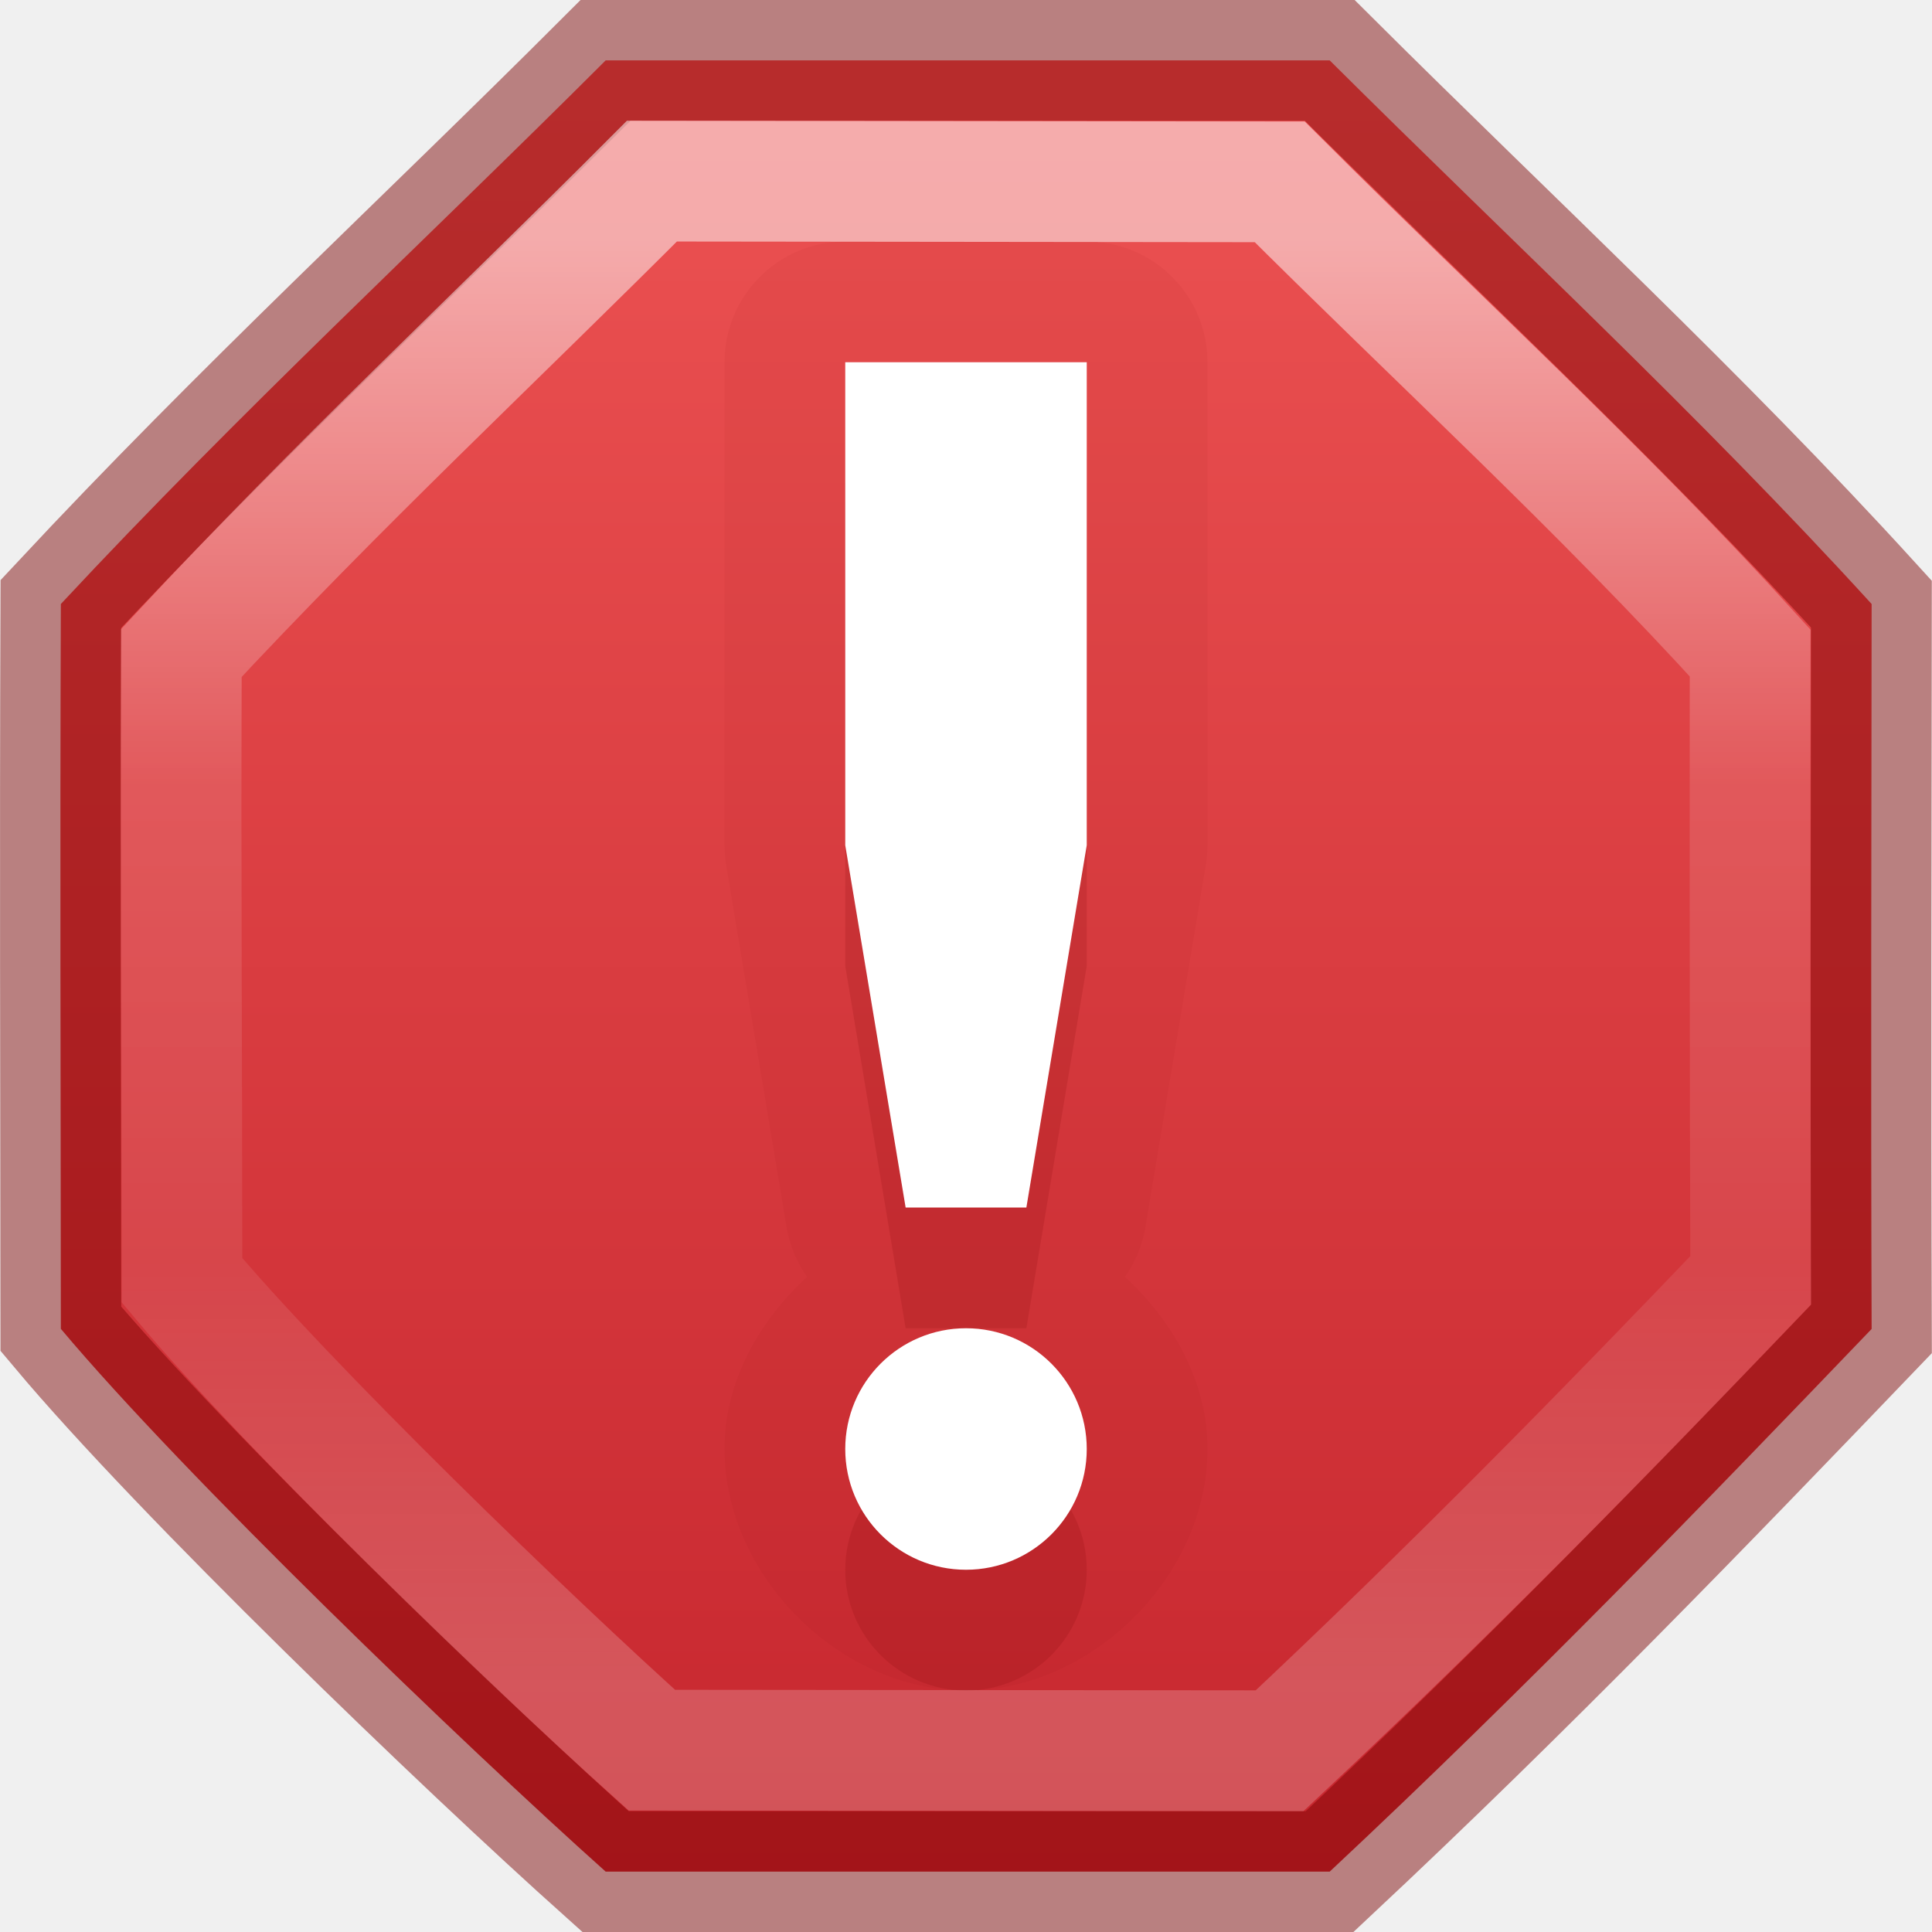
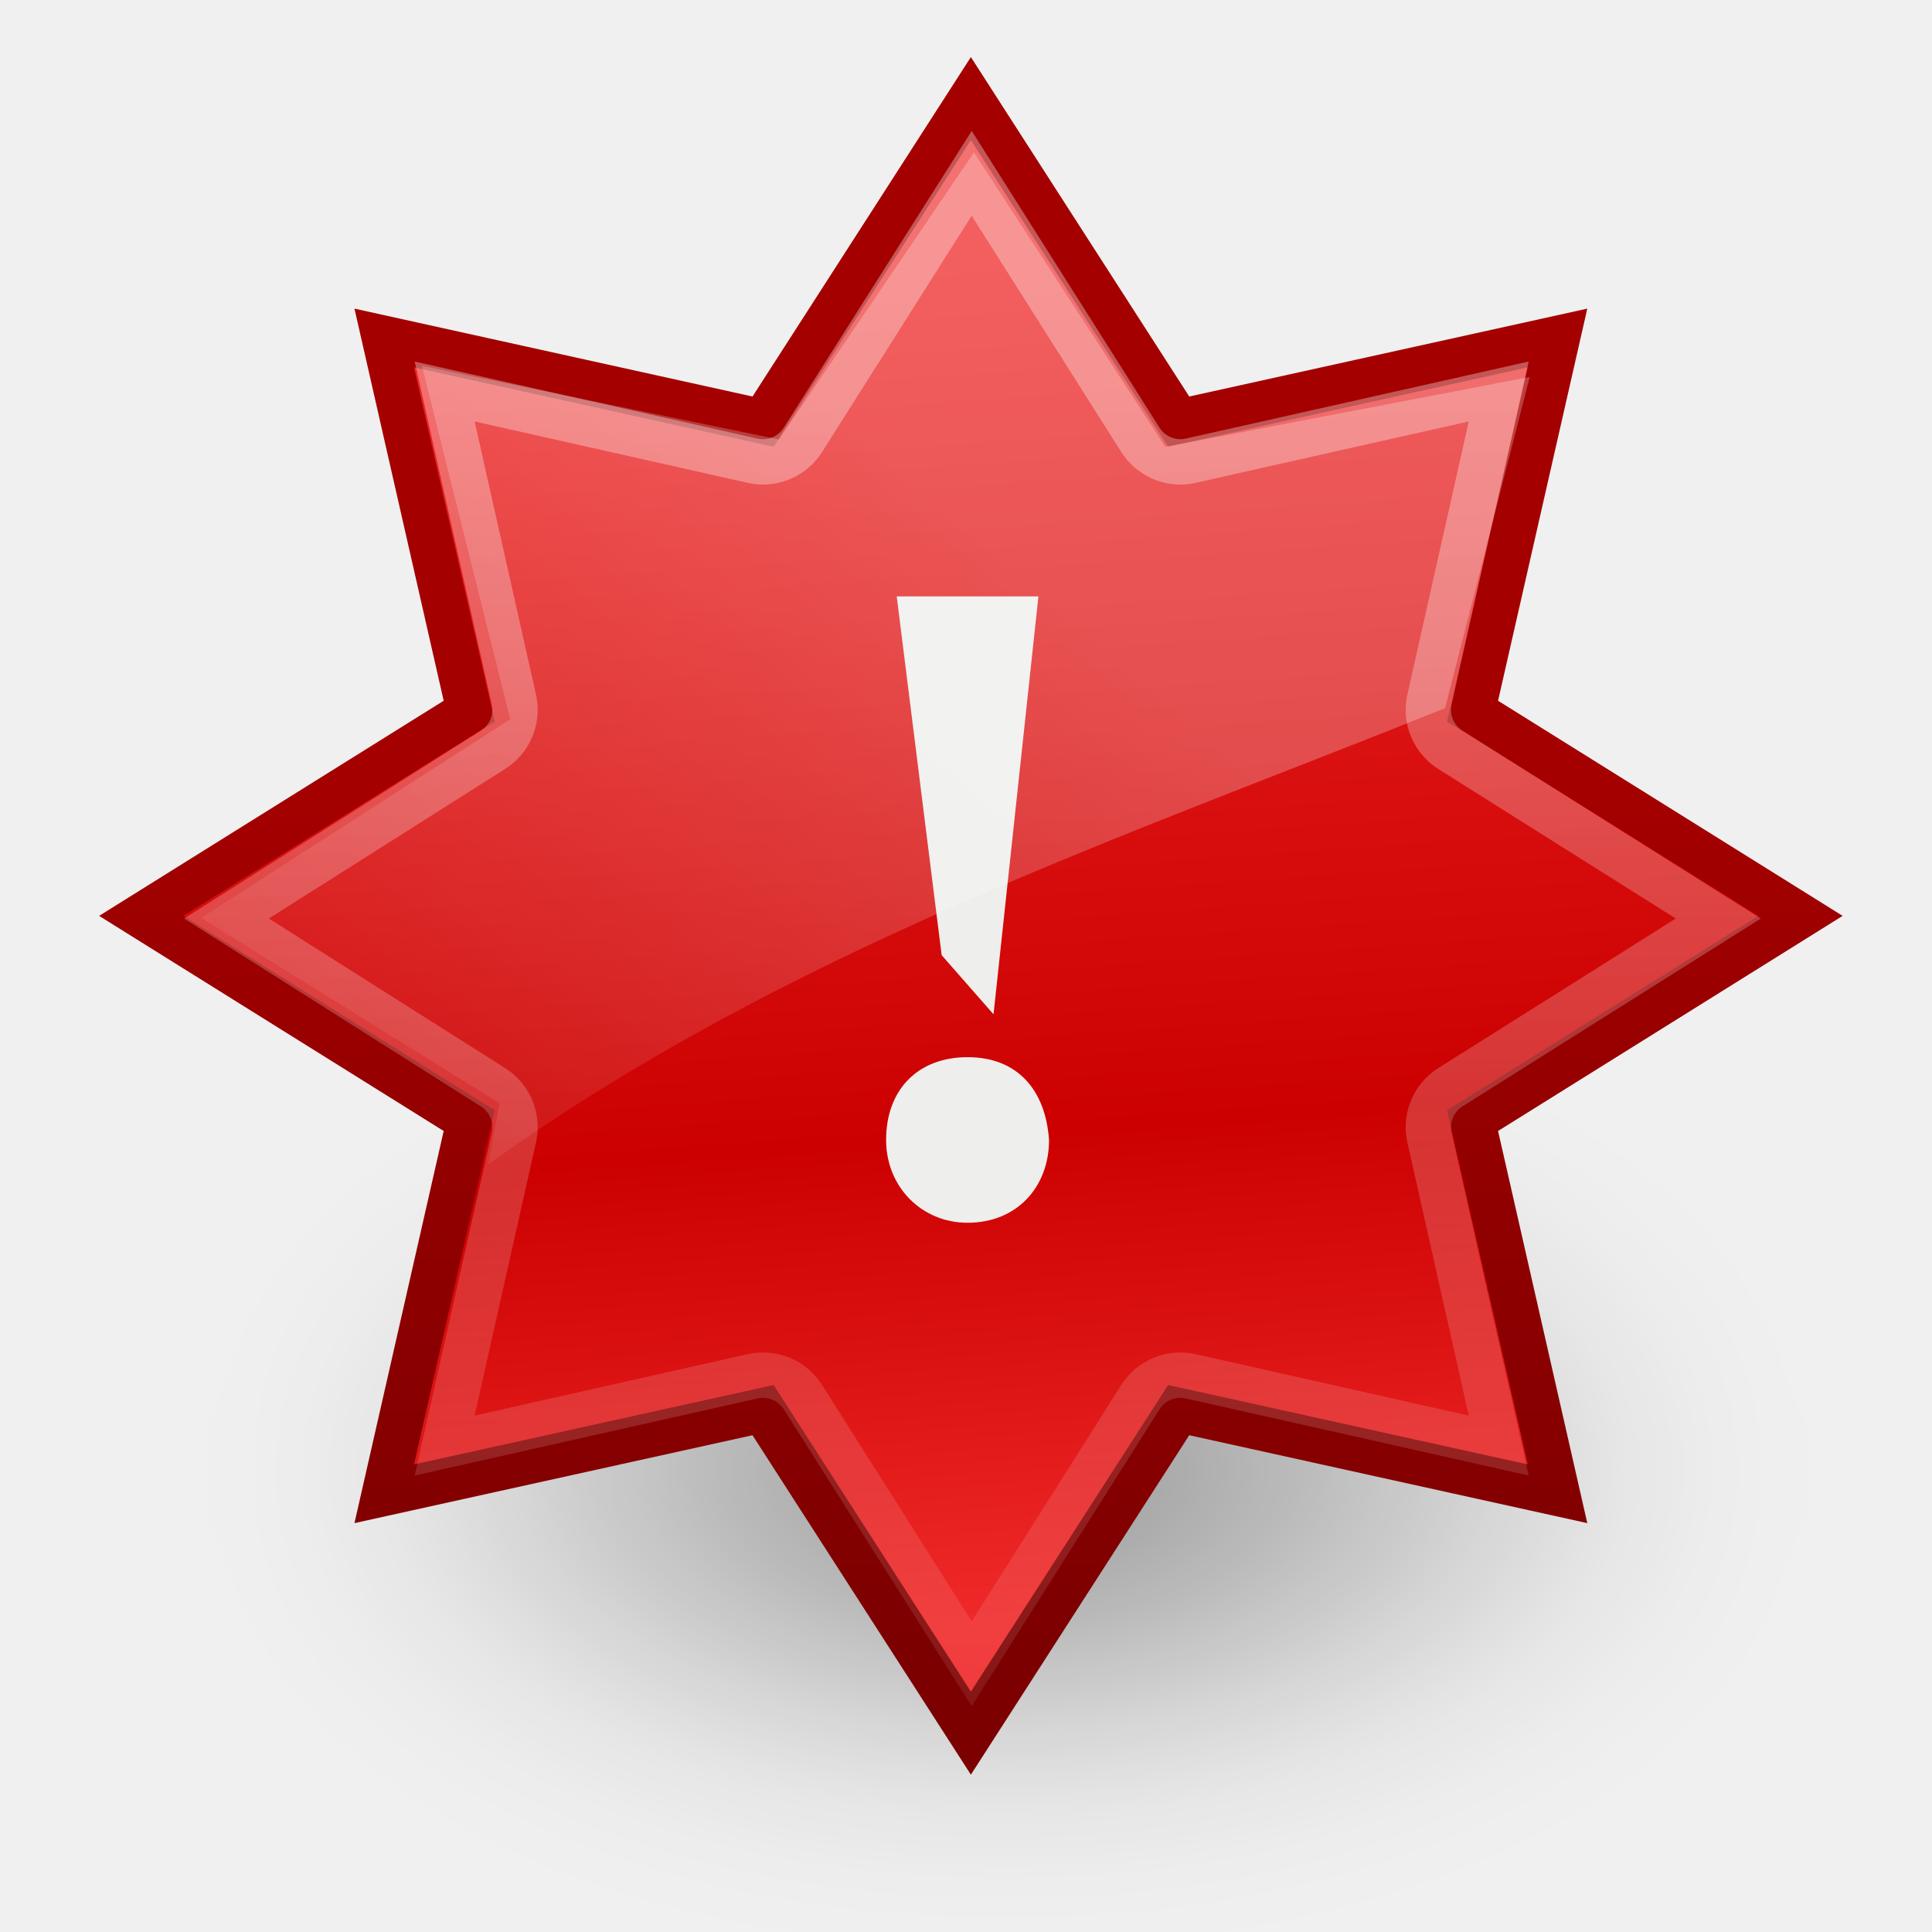
- <svg xmlns="http://www.w3.org/2000/svg" xmlns:xlink="http://www.w3.org/1999/xlink" version="1.1" id="svg5400" height="16px" width="16px">
-   <defs id="defs5402">
-     <linearGradient id="linearGradient1084">
-       <stop id="stop1076" style="stop-color:#ffffff;stop-opacity:1" offset="0" />
-       <stop id="stop1078" style="stop-color:#ffffff;stop-opacity:0.235" offset="0.375" />
-       <stop id="stop1080" style="stop-color:#ffffff;stop-opacity:0.157" offset="0.7" />
-       <stop id="stop1082" style="stop-color:#ffffff;stop-opacity:0.392" offset="1" />
+ <svg xmlns="http://www.w3.org/2000/svg" xmlns:xlink="http://www.w3.org/1999/xlink" width="48px" height="48px" id="svg7425">
+   <defs id="defs7427">
+     <linearGradient id="linearGradient9690-0">
+       <stop style="stop-color:#ffffff;stop-opacity:1;" offset="0" id="stop9692-4" />
+       <stop style="stop-color:#ffffff;stop-opacity:0;" offset="1" id="stop9694-1" />
    </linearGradient>
-     <linearGradient id="linearGradient1300">
-       <stop id="stop1292" style="stop-color:#ffffff;stop-opacity:1" offset="0" />
-       <stop id="stop1294" style="stop-color:#ffffff;stop-opacity:0.235" offset="0.095" />
-       <stop id="stop1296" style="stop-color:#ffffff;stop-opacity:0.157" offset="0.871" />
-       <stop id="stop1298" style="stop-color:#ffffff;stop-opacity:0.392" offset="1" />
+     <linearGradient xlink:href="#linearGradient9690-0" id="linearGradient10629" gradientUnits="userSpaceOnUse" gradientTransform="matrix(0.182877,0,0,0.182877,-2.233974,-5.127552)" x1="132.25" y1="93" x2="34" y2="207" />
+     <linearGradient id="linearGradient5202-3">
+       <stop id="stop5204-6" offset="0" style="stop-color:#ffffff;stop-opacity:1;" />
+       <stop id="stop5206-05" offset="1" style="stop-color:#ffffff;stop-opacity:0;" />
    </linearGradient>
-     <linearGradient id="linearGradient1021">
-       <stop id="stop1017" offset="0" style="stop-color:#ebc799;stop-opacity:1" />
-       <stop id="stop1019" offset="1" style="stop-color:#cca068;stop-opacity:1" />
+     <linearGradient xlink:href="#linearGradient5202-3" id="linearGradient10627" gradientUnits="userSpaceOnUse" x1="22.109" y1="11.344" x2="22.109" y2="49.613" />
+     <linearGradient id="linearGradient8933">
+       <stop style="stop-color:#a40000;stop-opacity:1" offset="0" id="stop8935" />
+       <stop style="stop-color:#7c0000;stop-opacity:1;" offset="1" id="stop8937" />
    </linearGradient>
-     <linearGradient id="linearGradient1015">
-       <stop id="stop1007" style="stop-color:#dac196;stop-opacity:1" offset="0" />
-       <stop id="stop1009" style="stop-color:#c7ae8e;stop-opacity:1" offset="0.239" />
-       <stop id="stop1011" style="stop-color:#dac197;stop-opacity:1" offset="0.397" />
-       <stop id="stop1013" style="stop-color:#b19974;stop-opacity:1" offset="1" />
+     <linearGradient xlink:href="#linearGradient8933" id="linearGradient10625" gradientUnits="userSpaceOnUse" x1="22.097" y1="19.875" x2="22.097" y2="39.53" />
+     <linearGradient id="linearGradient8082">
+       <stop id="stop8084" offset="0" style="stop-color:#ef2929;stop-opacity:1" />
+       <stop style="stop-color:#cc0000;stop-opacity:1" offset="0.644" id="stop8086" />
+       <stop id="stop8088" offset="1" style="stop-color:#ef2929;stop-opacity:1" />
    </linearGradient>
-     <linearGradient id="linearGradient4441">
-       <stop id="stop4443" style="stop-color:#d5ae7b;stop-opacity:1" offset="0" />
-       <stop id="stop4445" style="stop-color:#ad8757;stop-opacity:1" offset="0.222" />
-       <stop id="stop4447" style="stop-color:#c3a277;stop-opacity:1" offset="0.222" />
-       <stop id="stop4449" style="stop-color:#dfbe92;stop-opacity:1" offset="1" />
+     <linearGradient xlink:href="#linearGradient8082" id="linearGradient10623" gradientUnits="userSpaceOnUse" x1="22.097" y1="8.008" x2="24.238" y2="38.437" />
+     <filter id="filter5186-4" height="1.67" y="-0.335" width="1.335" x="-0.168">
+       <feGaussianBlur id="feGaussianBlur5188-3" stdDeviation="1.815" />
+     </filter>
+     <linearGradient id="linearGradient5130-4">
+       <stop id="stop5132-3" offset="0" style="stop-color:#000000;stop-opacity:1;" />
+       <stop id="stop5134-51" offset="1" style="stop-color:#000000;stop-opacity:0;" />
    </linearGradient>
-     <linearGradient id="linearGradient4425">
-       <stop id="stop4427" style="stop-color:#ffffff;stop-opacity:1" offset="0" />
-       <stop id="stop4429" style="stop-color:#9d7d53;stop-opacity:1" offset="0.5" />
-       <stop id="stop4431" style="stop-color:#ffffff;stop-opacity:0.157" offset="0.5" />
-       <stop id="stop4433" style="stop-color:#9d7d53;stop-opacity:1" offset="1" />
-     </linearGradient>
-     <linearGradient id="linearGradient4382">
-       <stop style="stop-color:#cca068;stop-opacity:1" offset="0" id="stop4384" />
-       <stop style="stop-color:#f3d1a5;stop-opacity:1" offset="1" id="stop4386" />
-     </linearGradient>
-     <linearGradient id="linearGradient4265">
-       <stop id="stop4267" style="stop-color:#ffffff;stop-opacity:1" offset="0" />
-       <stop id="stop4269" style="stop-color:#ffffff;stop-opacity:0.235" offset="0.273" />
-       <stop id="stop4271" style="stop-color:#ffffff;stop-opacity:0.157" offset="0.745" />
-       <stop id="stop4273" style="stop-color:#ffffff;stop-opacity:0.392" offset="1" />
-     </linearGradient>
-     <linearGradient id="linearGradient3818">
-       <stop id="stop3820" offset="0" style="stop-color:#000000;stop-opacity:1;" />
-       <stop id="stop3822" offset="1" style="stop-color:#000000;stop-opacity:0.515" />
-     </linearGradient>
-     <linearGradient id="linearGradient3904">
-       <stop style="stop-color:#104b88;stop-opacity:1;" offset="0" id="stop3906" />
-       <stop style="stop-color:#0e7398;stop-opacity:1;" offset="1" id="stop3908" />
-     </linearGradient>
-     <linearGradient id="linearGradient3804">
-       <stop id="stop3806" offset="0" style="stop-color:#ffffff;stop-opacity:1;" />
-       <stop id="stop3808" offset="1" style="stop-color:#ffffff;stop-opacity:0;" />
-     </linearGradient>
-     <linearGradient gradientTransform="translate(-433,180.0003)" gradientUnits="userSpaceOnUse" y2="-175.5" x2="444" y1="-178.5" x1="443.5" id="linearGradient6750" xlink:href="#linearGradient6744" />
-     <linearGradient id="linearGradient6744">
-       <stop id="stop6746" offset="0" style="stop-color:#ffffff;stop-opacity:1;" />
-       <stop id="stop6748" offset="1" style="stop-color:#ffffff;stop-opacity:0;" />
-     </linearGradient>
-     <linearGradient gradientUnits="userSpaceOnUse" y2="-163.5" x2="438" y1="-163.5" x1="435" id="linearGradient6736" xlink:href="#linearGradient6728" />
-     <linearGradient id="linearGradient6728">
-       <stop id="stop6730" offset="0" style="stop-color:#ffffff;stop-opacity:1;" />
-       <stop id="stop6732" offset="1" style="stop-color:#ffffff;stop-opacity:0;" />
-     </linearGradient>
-     <linearGradient gradientUnits="userSpaceOnUse" y2="-163.5" x2="438" y1="-163.5" x1="435" id="linearGradient6734" xlink:href="#linearGradient6728" />
-     <linearGradient gradientTransform="translate(-1400.938,-47.93749)" gradientUnits="userSpaceOnUse" y2="47.937" x2="1407.938" y1="63.937" x1="1407.938" id="linearGradient5956" xlink:href="#linearGradient5621" />
-     <linearGradient id="linearGradient5621">
-       <stop id="stop5623" offset="0" style="stop-color:#0b0b0b;stop-opacity:1" />
-       <stop id="stop5625" offset="1" style="stop-color:#585858;stop-opacity:1" />
-     </linearGradient>
-     <linearGradient id="linearGradient8589">
-       <stop offset="0" style="stop-color:#fafafa;stop-opacity:1" id="stop8591" />
-       <stop id="stop1058" style="stop-color:#fafafa;stop-opacity:1" offset="0.439" />
-       <stop offset="1" style="stop-color:#d4d4d4;stop-opacity:1" id="stop8593" />
-     </linearGradient>
-     <radialGradient gradientUnits="userSpaceOnUse" id="XMLID_8_" r="139.559" cy="112.305" cx="102">
-       <stop offset="0" style="stop-color:#b7b8b9;stop-opacity:1" id="stop41" />
-       <stop offset="0.189" style="stop-color:#ececec;stop-opacity:1" id="stop47" />
-       <stop offset="0.257" style="stop-color:#fafafa;stop-opacity:0" id="stop49" />
-       <stop offset="0.301" style="stop-color:#ffffff;stop-opacity:0" id="stop51" />
-       <stop offset="0.531" style="stop-color:#fafafa;stop-opacity:0" id="stop53" />
-       <stop offset="0.845" style="stop-color:#ebecec;stop-opacity:0" id="stop55" />
-       <stop offset="1" style="stop-color:#e1e2e3;stop-opacity:0" id="stop57" />
-     </radialGradient>
-     <linearGradient gradientUnits="userSpaceOnUse" y2="-164" x2="920" y1="-180" x1="920" id="linearGradient6701" xlink:href="#linearGradient6582" />
-     <linearGradient id="linearGradient6582">
-       <stop id="stop6584" offset="0" style="stop-color:#ffffff;stop-opacity:1;" />
-       <stop id="stop6586" offset="1" style="stop-color:#ffffff;stop-opacity:0;" />
-     </linearGradient>
-     <clipPath id="clipPath6691" clipPathUnits="userSpaceOnUse">
-       <path style="color:#bebebe;fill:#ffffff;fill-opacity:0.577;fill-rule:nonzero;stroke:none;stroke-width:0;marker:none;visibility:visible;display:inline;overflow:visible;enable-background:accumulate" d="m 914,-179 8,-1e-5 4,3 0,11 -12,0 z" id="path6693" />
-     </clipPath>
-     <linearGradient id="outerBackgroundGradient-4">
-       <stop id="stop3864-8-6-6" offset="0" style="stop-color:#f0f0f0;stop-opacity:1;" />
-       <stop id="stop3866-9-1-7" offset="1" style="stop-color:#f9f9f9;stop-opacity:1;" />
-     </linearGradient>
-     <linearGradient y2="40" x2="144" y1="280" x1="144" gradientTransform="matrix(0.05555556,0,0,0.05714289,-2,-2.142866)" gradientUnits="userSpaceOnUse" id="linearGradient3825" xlink:href="#outerBackgroundGradient-4" />
-     <linearGradient y2="14" x2="5" y1="1" x1="5" gradientUnits="userSpaceOnUse" id="linearGradient3827" xlink:href="#linearGradient3804" />
-     <linearGradient y2="40" x2="144" y1="280" x1="144" gradientTransform="matrix(0.05555556,0,0,0.05714289,-2,-2.142866)" gradientUnits="userSpaceOnUse" id="linearGradient3829" xlink:href="#outerBackgroundGradient-4" />
-     <linearGradient y2="14" x2="5" y1="1" x1="5" gradientUnits="userSpaceOnUse" id="linearGradient3831" xlink:href="#linearGradient3804" />
-     <linearGradient gradientUnits="userSpaceOnUse" y2="16" x2="8" y1="0" x1="8" id="linearGradient3824" xlink:href="#linearGradient3818" />
-     <linearGradient gradientTransform="matrix(1,0,0,-1,0,16.00962)" y2="16" x2="8" y1="0" x1="8" gradientUnits="userSpaceOnUse" id="linearGradient3866" xlink:href="#linearGradient3818" />
-     <linearGradient y2="16" x2="8" y1="0" x1="8" gradientUnits="userSpaceOnUse" id="linearGradient3875" xlink:href="#linearGradient3818" />
-     <linearGradient gradientTransform="translate(0,0.999522)" y2="16" x2="8" y1="0" x1="8" gradientUnits="userSpaceOnUse" id="linearGradient3881" xlink:href="#linearGradient3818" />
-     <linearGradient y2="16" x2="8" y1="0" x1="8" gradientUnits="userSpaceOnUse" id="linearGradient3883" xlink:href="#linearGradient3818" />
-     <linearGradient y2="40" x2="144" y1="280" x1="144" gradientTransform="matrix(0,-0.05555556,0.05714289,0,-3.142866,15)" gradientUnits="userSpaceOnUse" id="linearGradient3869" xlink:href="#outerBackgroundGradient-4" />
-     <linearGradient gradientTransform="matrix(0,-1,1,0,-1,13)" y2="14" x2="5" y1="1" x1="5" gradientUnits="userSpaceOnUse" id="linearGradient3871" xlink:href="#linearGradient3804" />
-     <linearGradient y2="1012.097" x2="330" y1="995.628" x1="330" gradientTransform="matrix(0.5,0,0,0.5,-156,-494.4311)" gradientUnits="userSpaceOnUse" id="linearGradient4540" xlink:href="#linearGradient4228" />
-     <linearGradient id="linearGradient4228">
-       <stop id="stop4230" offset="0" style="stop-color:#ffffff;stop-opacity:1;" />
-       <stop style="stop-color:#ffffff;stop-opacity:0.851;" offset="0.224" id="stop4262" />
-       <stop id="stop4232" offset="1" style="stop-color:#ffffff;stop-opacity:0.703;" />
-     </linearGradient>
-     <clipPath id="clipPath4069" clipPathUnits="userSpaceOnUse">
-       <rect ry="0" y="124" x="433" height="16" width="14" id="rect4071" style="color:#bebebe;fill:url(#linearGradient4073);fill-opacity:1;fill-rule:nonzero;stroke:none;stroke-width:0;marker:none;visibility:visible;display:inline;overflow:visible;enable-background:accumulate" />
-     </clipPath>
-     <clipPath id="clipPath3186" clipPathUnits="userSpaceOnUse">
-       <rect ry="0" y="124" x="433" height="16" width="14" id="rect3188" style="color:#bebebe;fill:url(#linearGradient4073);fill-opacity:1;fill-rule:nonzero;stroke:none;stroke-width:0;marker:none;visibility:visible;display:inline;overflow:visible;enable-background:accumulate" />
-     </clipPath>
-     <linearGradient gradientTransform="matrix(0,-0.06666667,0.06666667,0,873.6955,-430.4)" y2="40" x2="144" y1="280" x1="144" gradientUnits="userSpaceOnUse" id="linearGradient4097" xlink:href="#outerBackgroundGradient" />
-     <linearGradient id="outerBackgroundGradient">
-       <stop id="stop3864-8-6" offset="0" style="stop-color:#b79877;stop-opacity:1;" />
-       <stop id="stop3866-9-1" offset="1" style="stop-color:#f7d2a2;stop-opacity:1;" />
-     </linearGradient>
-     <linearGradient xlink:href="#outerBackgroundGradient" id="linearGradient3201" gradientUnits="userSpaceOnUse" gradientTransform="matrix(0,-0.06666667,0.06666667,0,-5.66667,-19.4)" x1="144" y1="280" x2="144" y2="40" />
-     <linearGradient y2="40" x2="144" y1="239.545" x1="144" gradientTransform="matrix(0.06018519,0,0,0.06285718,-0.6666667,-1.057152)" gradientUnits="userSpaceOnUse" id="linearGradient3924" xlink:href="#linearGradient4382" />
-     <linearGradient y2="1012.097" x2="330" y1="995.628" x1="330" gradientTransform="matrix(0.5,0,0,0.5,-156,-491.9311)" gradientUnits="userSpaceOnUse" id="linearGradient3947" xlink:href="#linearGradient4228" />
-     <linearGradient y2="0" x2="16" y1="16" x1="16" gradientUnits="userSpaceOnUse" id="linearGradient3050" xlink:href="#linearGradient3886" />
-     <linearGradient id="linearGradient3886">
-       <stop id="stop3888" offset="0" style="stop-color:#b040c8;stop-opacity:1;" />
-       <stop id="stop3890" offset="1" style="stop-color:#ac29c2;stop-opacity:1;" />
-     </linearGradient>
-     <linearGradient y2="0" x2="8" y1="16" x1="8" gradientUnits="userSpaceOnUse" id="linearGradient3047" xlink:href="#linearGradient3904-5" gradientTransform="matrix(0,1,-1,0,15,-5)" />
-     <linearGradient id="linearGradient3904-5">
-       <stop style="stop-color:#5e2b66;stop-opacity:1;" offset="0" id="stop3906-7" />
-       <stop style="stop-color:#61326a;stop-opacity:1;" offset="1" id="stop3908-4" />
-     </linearGradient>
-     <linearGradient xlink:href="#linearGradient3886" id="linearGradient3073" gradientUnits="userSpaceOnUse" x1="16" y1="16" x2="16" y2="0" gradientTransform="matrix(0,1,-1,0,15,-5)" />
-     <linearGradient y2="0" x2="8" y1="16" x1="8" gradientTransform="matrix(0,1,-1,0,15,-4)" gradientUnits="userSpaceOnUse" id="linearGradient3919" xlink:href="#linearGradient3904-5" />
-     <linearGradient y2="0" x2="8" y1="16" x1="8" gradientTransform="matrix(0,1,-1,0,15,-4)" gradientUnits="userSpaceOnUse" id="linearGradient3930" xlink:href="#linearGradient3904-5" />
-     <linearGradient y2="2" x2="5" y1="2" x1="15" gradientTransform="matrix(0,1,-1,0,15,-4)" gradientUnits="userSpaceOnUse" id="linearGradient3932" xlink:href="#linearGradient3886" />
-     <linearGradient y2="0" x2="8" y1="16" x1="8" gradientTransform="matrix(0,1,-1,0,15,-5)" gradientUnits="userSpaceOnUse" id="linearGradient3938" xlink:href="#linearGradient3904-5" />
-     <linearGradient y2="0" x2="8" y1="16" x1="8" gradientTransform="matrix(0,1,-1,0,15,-5)" gradientUnits="userSpaceOnUse" id="linearGradient4054" xlink:href="#linearGradient3904-5" />
-     <linearGradient y2="2" x2="5" y1="2" x1="15" gradientTransform="matrix(0,1,-1,0,15,-5)" gradientUnits="userSpaceOnUse" id="linearGradient4056" xlink:href="#linearGradient3886" />
-     <linearGradient gradientTransform="matrix(0.2972973,0,0,0.3243244,0.8648661,-0.2837817)" gradientUnits="userSpaceOnUse" xlink:href="#linearGradient3924-742" id="linearGradient3089" y2="43" x2="24" y1="5" x1="24" />
-     <linearGradient id="linearGradient3924-742">
-       <stop offset="0" style="stop-color:#ffffff;stop-opacity:1" id="stop3115" />
-       <stop offset="0.063" style="stop-color:#ffffff;stop-opacity:0.235" id="stop3117" />
-       <stop offset="0.951" style="stop-color:#ffffff;stop-opacity:0.157" id="stop3119" />
-       <stop offset="1" style="stop-color:#ffffff;stop-opacity:0.392" id="stop3121" />
-     </linearGradient>
-     <radialGradient gradientTransform="matrix(0.401205,0,0,1.2,-6.006024,-91.8)" gradientUnits="userSpaceOnUse" xlink:href="#linearGradient3818" id="radialGradient3994" fy="41.5" fx="5" r="5" cy="41.5" cx="5" />
-     <linearGradient gradientTransform="matrix(1.744139,0,0,1.090909,-16.92967,-2.181819)" gradientUnits="userSpaceOnUse" xlink:href="#linearGradient3703" id="linearGradient3920" y2="35" x2="17.554" y1="46" x1="17.554" />
-     <linearGradient id="linearGradient3703">
-       <stop offset="0" style="stop-color:#000000;stop-opacity:0" id="stop3705" />
-       <stop offset="0.5" style="stop-color:#000000;stop-opacity:1" id="stop3711" />
-       <stop offset="1" style="stop-color:#000000;stop-opacity:0" id="stop3707" />
-     </linearGradient>
-     <radialGradient gradientTransform="matrix(0.401205,0,0,1.2,41.99398,-91.8)" gradientUnits="userSpaceOnUse" xlink:href="#linearGradient3818" id="radialGradient3917" fy="41.5" fx="5" r="5" cy="41.5" cx="5" />
-     <linearGradient gradientTransform="matrix(1.282225,0,0,1.557262,-6.070192,-15.29076)" gradientUnits="userSpaceOnUse" xlink:href="#linearGradient3199" id="linearGradient3406" y2="37.277" x2="24.997" y1="15.378" x1="24.823" />
-     <linearGradient id="linearGradient3199">
-       <stop offset="0" style="stop-color:#dac196;stop-opacity:1" id="stop3201" />
-       <stop offset="0.239" style="stop-color:#c7ae8e;stop-opacity:1" id="stop3203" />
-       <stop offset="0.276" style="stop-color:#dac197;stop-opacity:1" id="stop3205" />
-       <stop offset="1" style="stop-color:#b19974;stop-opacity:1" id="stop3207" />
-     </linearGradient>
-     <linearGradient gradientUnits="userSpaceOnUse" xlink:href="#linearGradient3295" id="linearGradient3408" y2="45.042" x2="15.464" y1="7.976" x1="15.464" />
-     <linearGradient id="linearGradient3295">
-       <stop offset="0" style="stop-color:#c9af8b;stop-opacity:1" id="stop3297" />
-       <stop offset="0.239" style="stop-color:#ad8757;stop-opacity:1" id="stop3299" />
-       <stop offset="0.276" style="stop-color:#c2a57f;stop-opacity:1" id="stop3301" />
-       <stop offset="1" style="stop-color:#9d7d53;stop-opacity:1" id="stop3303" />
-     </linearGradient>
-     <linearGradient gradientTransform="matrix(1.282225,0,0,1.174687,-6.070192,-5.303168)" gradientUnits="userSpaceOnUse" xlink:href="#linearGradient3804" id="linearGradient3400" y2="45.934" x2="43.007" y1="30.555" x1="23.452" />
-     <linearGradient gradientUnits="userSpaceOnUse" xlink:href="#linearGradient3827-1" id="linearGradient3397" y2="8" x2="26" y1="22" x1="26" />
-     <linearGradient id="linearGradient3827-1">
-       <stop offset="0" style="stop-color:#ffffff;stop-opacity:1" id="stop3829" />
-       <stop offset="0.302" style="stop-color:#ffffff;stop-opacity:1" id="stop4295" />
-       <stop offset="0.344" style="stop-color:#ffffff;stop-opacity:0.643" id="stop4293" />
-       <stop offset="1" style="stop-color:#ffffff;stop-opacity:0.391" id="stop3832" />
-     </linearGradient>
-     <linearGradient gradientTransform="matrix(1.054054,0,0,0.7027027,-1.297291,13.63514)" gradientUnits="userSpaceOnUse" xlink:href="#linearGradient3977" id="linearGradient3033" y2="43" x2="24" y1="5.564" x1="24" />
-     <linearGradient id="linearGradient3977">
-       <stop offset="0" style="stop-color:#ffffff;stop-opacity:1" id="stop3979" />
-       <stop offset="0.036" style="stop-color:#ffffff;stop-opacity:0.235" id="stop3981" />
-       <stop offset="0.951" style="stop-color:#ffffff;stop-opacity:0.157" id="stop3983" />
-       <stop offset="1" style="stop-color:#ffffff;stop-opacity:0.392" id="stop3985" />
-     </linearGradient>
-     <linearGradient gradientTransform="matrix(1.054054,0,0,0.2162162,-1.297291,8.310813)" gradientUnits="userSpaceOnUse" xlink:href="#linearGradient3878" id="linearGradient3855" y2="43" x2="24" y1="7.347" x1="24" />
-     <linearGradient id="linearGradient3878">
-       <stop offset="0" style="stop-color:#ffffff;stop-opacity:1" id="stop3880" />
-       <stop offset="0.084" style="stop-color:#ffffff;stop-opacity:0.235" id="stop3882" />
-       <stop offset="0.951" style="stop-color:#ffffff;stop-opacity:0.157" id="stop3884" />
-       <stop offset="1" style="stop-color:#ffffff;stop-opacity:0.392" id="stop3886" />
-     </linearGradient>
-     <linearGradient y2="43" x2="24" y1="5" x1="24" gradientTransform="matrix(0.2972973,0,0,0.3243244,-0.1351339,-7.283782)" gradientUnits="userSpaceOnUse" id="linearGradient4419" xlink:href="#linearGradient3924-742" />
-     <linearGradient y2="64.546" x2="144" y1="207.727" x1="144" gradientTransform="matrix(0.06018519,0,0,0.06285718,-1.666667,-8.057152)" gradientUnits="userSpaceOnUse" id="linearGradient4421" xlink:href="#linearGradient4382" />
-     <linearGradient y2="43" x2="24" y1="5" x1="24" gradientTransform="matrix(0.2972973,0,0,0.3243244,1.864866,-9.283782)" gradientUnits="userSpaceOnUse" id="linearGradient4453" xlink:href="#linearGradient3924-742" />
-     <linearGradient id="linearGradient4238">
-       <stop id="stop4240" style="stop-color:#8d909a;stop-opacity:1;" offset="0" />
-       <stop offset="0.4" style="stop-color:#e5e5e5;stop-opacity:1;" id="stop3792" />
-       <stop id="stop4242" style="stop-color:#8d909a;stop-opacity:1;" offset="1" />
-     </linearGradient>
-     <linearGradient y2="26.411" x2="32.428" y1="26.411" x1="10.572" spreadMethod="reflect" gradientTransform="matrix(0.4575482,0,0,0.4922983,-1.837284,-3.969767)" gradientUnits="userSpaceOnUse" id="linearGradient4746" xlink:href="#linearGradient4238" />
-     <linearGradient y2="45" x2="24" y1="15.502" x1="24" gradientTransform="matrix(0.3333334,0.01405066,0,0.3051132,0.333331,0.8852195)" gradientUnits="userSpaceOnUse" id="linearGradient3286-0-8" xlink:href="#linearGradient3205-2-2-1" />
-     <linearGradient id="linearGradient3205-2-2-1">
-       <stop offset="0" style="stop-color:#000000;stop-opacity:1" id="stop3207-1-6-3" />
-       <stop offset="1" style="stop-color:#000000;stop-opacity:0" id="stop3209-1-4-9" />
-     </linearGradient>
-     <linearGradient y2="43" x2="24" y1="13.506" x1="24" gradientTransform="matrix(0.3333334,0.1116631,0,0.3030987,-4e-6,0.1893342)" gradientUnits="userSpaceOnUse" id="linearGradient4748-3-4" xlink:href="#linearGradient3205-2-2-1" />
-     <linearGradient y2="45" x2="24" y1="15.502" x1="24" gradientTransform="matrix(0.3333334,0.01405066,0,0.3051132,-0.333335,0.8852195)" gradientUnits="userSpaceOnUse" id="linearGradient3289-0-6" xlink:href="#linearGradient3205-2-2-1" />
-     <linearGradient xlink:href="#linearGradient3205-2-2-1" id="linearGradient5141" gradientUnits="userSpaceOnUse" gradientTransform="matrix(0.3333334,0.1116631,0,0.3030987,-2e-8,-0.0262891)" x1="24" y1="13.506" x2="24" y2="43" />
-     <linearGradient xlink:href="#linearGradient4404-56-1-1" id="linearGradient5227-8" gradientUnits="userSpaceOnUse" gradientTransform="matrix(0.7297297,0,0,0.7297297,-14.51441,-6.081971)" x1="32.181" y1="13.829" x2="32.181" y2="28.903" />
-     <linearGradient id="linearGradient4404-56-1-1">
-       <stop offset="0" style="stop-color:#ffffff;stop-opacity:1" id="stop4406-5-6-9" />
-       <stop offset="0.091" style="stop-color:#ffffff;stop-opacity:0.235" id="stop4408-9-5-4" />
-       <stop offset="0.818" style="stop-color:#ffffff;stop-opacity:0.157" id="stop4410-63-5-2" />
-       <stop offset="1" style="stop-color:#ffffff;stop-opacity:0.392" id="stop4412-0-6-0" />
-     </linearGradient>
-     <linearGradient xlink:href="#linearGradient4404-56-1-1" id="linearGradient5330" gradientUnits="userSpaceOnUse" gradientTransform="matrix(0.5773041,0,0,-0.2468918,-9.782912,6.751537)" x1="32.181" y1="13.829" x2="32.181" y2="28.903" />
-     <linearGradient id="linearGradient4238-0">
-       <stop id="stop4240-2" style="stop-color:#8d909a;stop-opacity:1" offset="0" />
-       <stop id="stop4242-27" style="stop-color:#e5e5e5;stop-opacity:1" offset="1" />
-     </linearGradient>
-     <linearGradient y2="26.411" x2="19.314" y1="26.411" x1="34.613" spreadMethod="reflect" gradientTransform="matrix(0.4575482,0,0,0.4572918,-1.837284,-3.501398)" gradientUnits="userSpaceOnUse" id="linearGradient5420" xlink:href="#linearGradient4238-0" />
-     <linearGradient id="linearGradient4011">
-       <stop offset="0" style="stop-color:#ffffff;stop-opacity:1" id="stop4013" />
-       <stop offset="0.508" style="stop-color:#ffffff;stop-opacity:0.235" id="stop4015" />
-       <stop offset="0.835" style="stop-color:#ffffff;stop-opacity:0.157" id="stop4017" />
-       <stop offset="1" style="stop-color:#ffffff;stop-opacity:0.392" id="stop4019" />
-     </linearGradient>
-     <linearGradient id="linearGradient947">
-       <stop id="stop943" style="stop-color:#ed5353;stop-opacity:1" offset="0" />
-       <stop id="stop945" style="stop-color:#c6262e;stop-opacity:1" offset="1" />
-     </linearGradient>
-     <linearGradient gradientTransform="matrix(0.3513515,0,0,0.3513515,-34.70369,-0.909305)" gradientUnits="userSpaceOnUse" xlink:href="#linearGradient4011" id="linearGradient12398-3" y2="44.341" x2="71.204" y1="6.238" x1="71.204" />
-     <linearGradient gradientTransform="matrix(0.5748496,0,0,0.4297553,-1181.514,-1377.772)" gradientUnits="userSpaceOnUse" xlink:href="#linearGradient947" id="linearGradient11527-6-5" y2="3241.997" x2="2035.165" y1="3208.074" x1="2035.165" />
-     <linearGradient xlink:href="#linearGradient947" id="linearGradient1042" x1="8" y1="1" x2="8" y2="15" gradientUnits="userSpaceOnUse" gradientTransform="matrix(1.070913,0,0,1.072017,-0.5529589,-0.5720166)" />
-     <linearGradient id="linearGradient3820-7-2-2">
-       <stop offset="0" style="stop-color:#3d3d3d;stop-opacity:1" id="stop3822-2-6-36" />
-       <stop offset="0.5" style="stop-color:#686868;stop-opacity:0.498" id="stop3864-8-7-6" />
-       <stop offset="1" style="stop-color:#686868;stop-opacity:0" id="stop3824-1-2-4" />
-     </linearGradient>
-     <radialGradient r="62.769" fy="186.171" fx="99.157" cy="186.171" cx="99.157" gradientTransform="matrix(0.1752454,0,0,0.05575992,-1.37681,18.11895)" gradientUnits="userSpaceOnUse" id="radialGradient4048" xlink:href="#linearGradient3820-7-2-2" />
-     <linearGradient x1="71.204" y1="6.238" x2="71.204" y2="44.341" id="linearGradient12398-3-1" xlink:href="#linearGradient4011" gradientUnits="userSpaceOnUse" gradientTransform="matrix(0.7297301,0,0,0.7297301,-36.34611,-2.503933)" />
-     <linearGradient x1="2035.165" y1="3208.074" x2="2035.165" y2="3241.997" id="linearGradient11527-6-5-2" xlink:href="#linearGradient947" gradientUnits="userSpaceOnUse" gradientTransform="matrix(1.111376,0,0,0.8308603,-2249.894,-2663.159)" />
-     <linearGradient gradientTransform="matrix(0.3513515,0,0,0.3513515,-5.203685,-0.909305)" gradientUnits="userSpaceOnUse" xlink:href="#linearGradient4011" id="linearGradient12398-3-6" y2="44.341" x2="71.204" y1="6.238" x1="71.204" />
-     <linearGradient gradientTransform="matrix(0.5748496,0,0,0.4297553,-1152.014,-1377.772)" gradientUnits="userSpaceOnUse" xlink:href="#linearGradient947" id="linearGradient11527-6-5-1" y2="3241.997" x2="2035.165" y1="3208.074" x1="2035.165" />
-     <radialGradient cx="102" cy="112.305" r="139.559" id="XMLID_8_-0" gradientUnits="userSpaceOnUse">
-       <stop id="stop41-6" style="stop-color:#b7b8b9;stop-opacity:1" offset="0" />
-       <stop id="stop47-1" style="stop-color:#ececec;stop-opacity:1" offset="0.189" />
-       <stop id="stop49-5" style="stop-color:#fafafa;stop-opacity:0" offset="0.257" />
-       <stop id="stop51-5" style="stop-color:#ffffff;stop-opacity:0" offset="0.301" />
-       <stop id="stop53-4" style="stop-color:#fafafa;stop-opacity:0" offset="0.531" />
-       <stop id="stop55-7" style="stop-color:#ebecec;stop-opacity:0" offset="0.845" />
-       <stop id="stop57-6" style="stop-color:#e1e2e3;stop-opacity:0" offset="1" />
-     </radialGradient>
-     <clipPath clipPathUnits="userSpaceOnUse" id="clipPath6691-9">
-       <path id="path6693-3" d="m 914,-179 8,-1e-5 4,3 0,11 -12,0 z" style="color:#bebebe;fill:#ffffff;fill-opacity:0.577;fill-rule:nonzero;stroke:none;stroke-width:0;marker:none;visibility:visible;display:inline;overflow:visible;enable-background:accumulate" />
-     </clipPath>
-     <clipPath clipPathUnits="userSpaceOnUse" id="clipPath4069-4">
-       <rect style="color:#bebebe;fill:url(#linearGradient4073);fill-opacity:1;fill-rule:nonzero;stroke:none;stroke-width:0;marker:none;visibility:visible;display:inline;overflow:visible;enable-background:accumulate" id="rect4071-7" width="14" height="16" x="433" y="124" ry="0" />
-     </clipPath>
-     <clipPath clipPathUnits="userSpaceOnUse" id="clipPath3186-4">
-       <rect style="color:#bebebe;fill:url(#linearGradient4073);fill-opacity:1;fill-rule:nonzero;stroke:none;stroke-width:0;marker:none;visibility:visible;display:inline;overflow:visible;enable-background:accumulate" id="rect3188-4" width="14" height="16" x="433" y="124" ry="0" />
-     </clipPath>
-     <radialGradient cx="5" cy="41.5" r="5" fx="5" fy="41.5" id="radialGradient3994-4" xlink:href="#linearGradient3818" gradientUnits="userSpaceOnUse" gradientTransform="matrix(0.401205,0,0,1.2,-6.006024,-91.8)" />
-     <radialGradient cx="5" cy="41.5" r="5" fx="5" fy="41.5" id="radialGradient3917-6" xlink:href="#linearGradient3818" gradientUnits="userSpaceOnUse" gradientTransform="matrix(0.401205,0,0,1.2,41.99398,-91.8)" />
-     <linearGradient gradientUnits="userSpaceOnUse" y2="14" x2="8" y1="2" x1="8" id="linearGradient1074" xlink:href="#linearGradient1084" gradientTransform="matrix(0.9998045,0,0,0.999134,0.00278765,0.00701183)" />
-     <radialGradient xlink:href="#linearGradient3820-7-2-2" id="radialGradient4048-3" gradientUnits="userSpaceOnUse" gradientTransform="matrix(0.1752454,0,0,0.05575992,-1.37681,18.11895)" cx="99.157" cy="186.171" fx="99.157" fy="186.171" r="62.769" />
+     <radialGradient xlink:href="#linearGradient5130-4" id="radialGradient10621" gradientUnits="userSpaceOnUse" gradientTransform="matrix(1,0,0,0.5,0,19.25)" cx="22" cy="38.5" fx="22" fy="38.5" r="13" />
  </defs>
-   <g style="display:inline" id="layer2" />
-   <g id="layer2-2" style="display:inline" />
-   <path style="color:#000000;font-weight:400;line-height:normal;font-family:Sans;-inkscape-font-specification:Sans;text-indent:0;text-align:start;text-decoration:none;text-decoration-line:none;text-transform:none;overflow:visible;opacity:1;fill:url(#linearGradient1042);fill-opacity:1;stroke:none;stroke-width:1;stroke-opacity:1;marker:none" d="M 5.016,0.5 C 3.514,2.001 2.003,3.394 0.504,5.002 c -0.008,2.144 -0.001,3.859 0,6.003 C 1.52,12.216 3.836,14.445 5.016,15.5 H 11.012 C 12.647,13.971 14.125,12.439 15.5,11.006 15.493,9.013 15.498,6.813 15.5,5.002 14.074,3.438 12.51,1.991 11.012,0.5 Z" id="path1132-2-5-3" />
-   <path style="opacity:0.05;vector-effect:none;fill:#7a0000;fill-opacity:1;stroke:none;stroke-width:1;stroke-linecap:butt;stroke-linejoin:miter;stroke-miterlimit:4;stroke-dasharray:none;stroke-dashoffset:0;stroke-opacity:1;marker:none" id="path4156-3-6" d="M 7,2 A 1,1 0 0 0 6,3 v 4 a 1,1 0 0 0 0.014,0.164 l 0.5,3 a 1,1 0 0 0 0.17,0.41 C 6.28,10.948 6,11.448 6,12 c 0,1.047 0.953,2 2,2 1.047,0 2,-0.953 2,-2 0,-0.552 -0.28,-1.052 -0.684,-1.426 a 1,1 0 0 0 0.17,-0.41 l 0.5,-3 A 1,1 0 0 0 10,7 V 3 a 1,1 0 0 0 -1,-1 z" />
-   <path id="path4156-3" d="m 7,4 v 4 l 0.5,3 h 1 L 9,8 V 4 Z m 1,8 a 1,1 0 0 0 -1,1 1,1 0 0 0 1,1 1,1 0 0 0 1,-1 1,1 0 0 0 -1,-1 z" style="opacity:0.15;vector-effect:none;fill:#7a0000;fill-opacity:1;stroke:none;stroke-width:0.843;stroke-linecap:butt;stroke-linejoin:miter;stroke-miterlimit:4;stroke-dasharray:none;stroke-dashoffset:0;stroke-opacity:1;marker:none" />
-   <path id="path4156" d="m 7,3 v 4 l 0.5,3 h 1 L 9,7 V 3 Z m 1,8 a 1,1 0 0 0 -1,1 1,1 0 0 0 1,1 1,1 0 0 0 1,-1 1,1 0 0 0 -1,-1 z" style="opacity:1;fill:#ffffff;fill-opacity:1;stroke:none;stroke-width:2;stroke-linecap:butt;stroke-linejoin:round;stroke-miterlimit:4;stroke-dasharray:none;stroke-opacity:1" />
-   <path style="color:#000000;font-weight:400;line-height:normal;font-family:Sans;-inkscape-font-specification:Sans;text-indent:0;text-align:start;text-decoration:none;text-decoration-line:none;text-transform:none;overflow:visible;opacity:0.5;fill:none;fill-opacity:1;stroke:#7a0000;stroke-width:1;stroke-miterlimit:4;stroke-dasharray:none;stroke-opacity:0.932;marker:none" d="M 5.015,0.5 C 3.514,2.001 2.003,3.394 0.504,5.002 c -0.008,2.144 -0.001,3.859 0,6.003 C 1.52,12.216 3.836,14.445 5.015,15.5 h 5.996 c 1.634,-1.529 3.113,-3.061 4.487,-4.494 -0.007,-1.993 -0.002,-4.193 0,-6.003 C 14.073,3.438 12.509,1.991 11.012,0.5 Z" id="path1132-2-5-3-5" />
-   <g style="display:inline" id="layer2-5" transform="translate(-21.49379,-17.56634)" />
-   <g id="layer2-2-6" style="display:inline" transform="translate(-21.49379,-17.56634)" />
-   <path style="color:#000000;font-weight:400;line-height:normal;font-family:Sans;-inkscape-font-specification:Sans;text-indent:0;text-align:start;text-decoration:none;text-decoration-line:none;text-transform:none;overflow:visible;opacity:1;fill:none;fill-opacity:1;stroke:url(#linearGradient1074);stroke-width:1;stroke-opacity:0.522;marker:none" d="M 5.399,1.5 C 4.094,2.808 2.805,4.006 1.502,5.408 c -0.007,1.869 0.004,3.326 0.005,5.195 0.883,1.055 2.866,2.971 3.891,3.891 l 5.199,0.005 C 12.019,13.167 13.304,11.853 14.499,10.603 14.493,8.866 14.492,6.986 14.494,5.408 13.255,4.044 11.9,2.806 10.598,1.506 Z" id="path1132-2-5-3-3" />
+   <g id="layer1">
+     <g style="display:inline;enable-background:new" id="g10575" transform="translate(-0.4507394,-0.9610005)">
+       <path transform="matrix(1.32572,0,0,1.306008,-3.693734,-12.79735)" d="M 35,38.5 A 13,6.5 0 1 1 9,38.5 A 13,6.5 0 1 1 35,38.5 z" id="path10577" style="opacity:0.434;fill:url(#radialGradient10621);fill-opacity:1;fill-rule:nonzero;stroke:none;stroke-width:1;marker:none;visibility:visible;display:inline;overflow:visible;filter:url(#filter5186-4);enable-background:accumulate" />
+       <path transform="matrix(1.120934,0,0,1.104267,-0.1974224,-1.374472)" d="M 35.099,35.723 L 26.703,33.841 L 22.097,41.109 L 17.491,33.841 L 9.095,35.723 L 10.977,27.327 L 3.709,22.721 L 10.977,18.115 L 9.095,9.719 L 17.491,11.601 L 22.097,4.333 L 26.703,11.601 L 35.099,9.719 L 33.217,18.115 L 40.485,22.721 L 33.217,27.327 L 35.099,35.723 z" id="path10579" style="fill:url(#linearGradient10623);fill-opacity:1;fill-rule:nonzero;stroke:url(#linearGradient10625);stroke-width:1;stroke-linecap:butt;stroke-linejoin:miter;marker:none;stroke-miterlimit:4;stroke-dasharray:none;stroke-dashoffset:0;stroke-opacity:1;visibility:visible;display:inline;overflow:visible;enable-background:accumulate" />
+       <path transform="matrix(1.126374,0,0,1.126374,-0.2940419,-1.808551)" d="M 22.094,6.281 L 18.375,12.156 C 18.144,12.526 17.708,12.713 17.281,12.625 L 10.469,11.094 L 12,17.906 C 12.088,18.333 11.901,18.769 11.531,19 L 5.656,22.719 L 11.531,26.438 C 11.901,26.668 12.088,27.105 12,27.531 L 10.469,34.344 L 17.281,32.812 C 17.708,32.725 18.144,32.912 18.375,33.281 L 22.094,39.156 L 25.812,33.281 C 26.043,32.912 26.48,32.725 26.906,32.812 L 33.719,34.344 L 32.188,27.531 C 32.1,27.105 32.287,26.668 32.656,26.438 L 38.562,22.719 L 32.656,19 C 32.287,18.769 32.1,18.333 32.188,17.906 L 33.719,11.094 L 26.906,12.625 C 26.48,12.713 26.043,12.526 25.812,12.156 L 22.094,6.281 z" id="path10581" style="opacity:0.337;fill:none;stroke:url(#linearGradient10627);stroke-width:1;stroke-linecap:butt;stroke-linejoin:miter;marker:none;stroke-miterlimit:4;stroke-dasharray:none;stroke-dashoffset:0;stroke-opacity:1;visibility:visible;display:inline;overflow:visible;enable-background:accumulate" xlink:href="#path4547-2" />
+       <path style="fill:#eeeeec;fill-opacity:1;fill-rule:nonzero;stroke:none;stroke-width:0.98;stroke-miterlimit:4;display:inline;enable-background:new" d="M 719.039,80.379 C 717.895,80.379 717.015,79.484 717.015,78.322 C 717.015,77.07 717.807,76.265 719.039,76.265 C 720.271,76.265 720.975,77.07 721.063,78.322 C 721.063,79.484 720.271,80.379 719.039,80.379 L 719.039,80.379 z M 718.395,73.731 L 717.279,64.817 L 720.799,64.817 L 719.684,75.2 L 718.395,73.731 z" id="path11163" transform="translate(-694.5493,-49.03901)" />
+       <path style="opacity:0.25;fill:url(#linearGradient10629);fill-opacity:1;fill-rule:nonzero;stroke:none;stroke-width:2;marker:none;visibility:visible;display:inline;overflow:visible;enable-background:accumulate" d="M 12.579,29.893 C 19.999,24.565 28.5,21.717 36.353,18.555 L 38.456,10.326 L 29.404,12.063 L 24.649,4.748 L 19.803,11.88 L 10.933,10.051 L 13.128,18.829 L 5.447,23.767 L 12.862,28.37 L 12.579,29.893 L 12.579,29.893 z" id="path10585" />
+     </g>
+   </g>
</svg>
